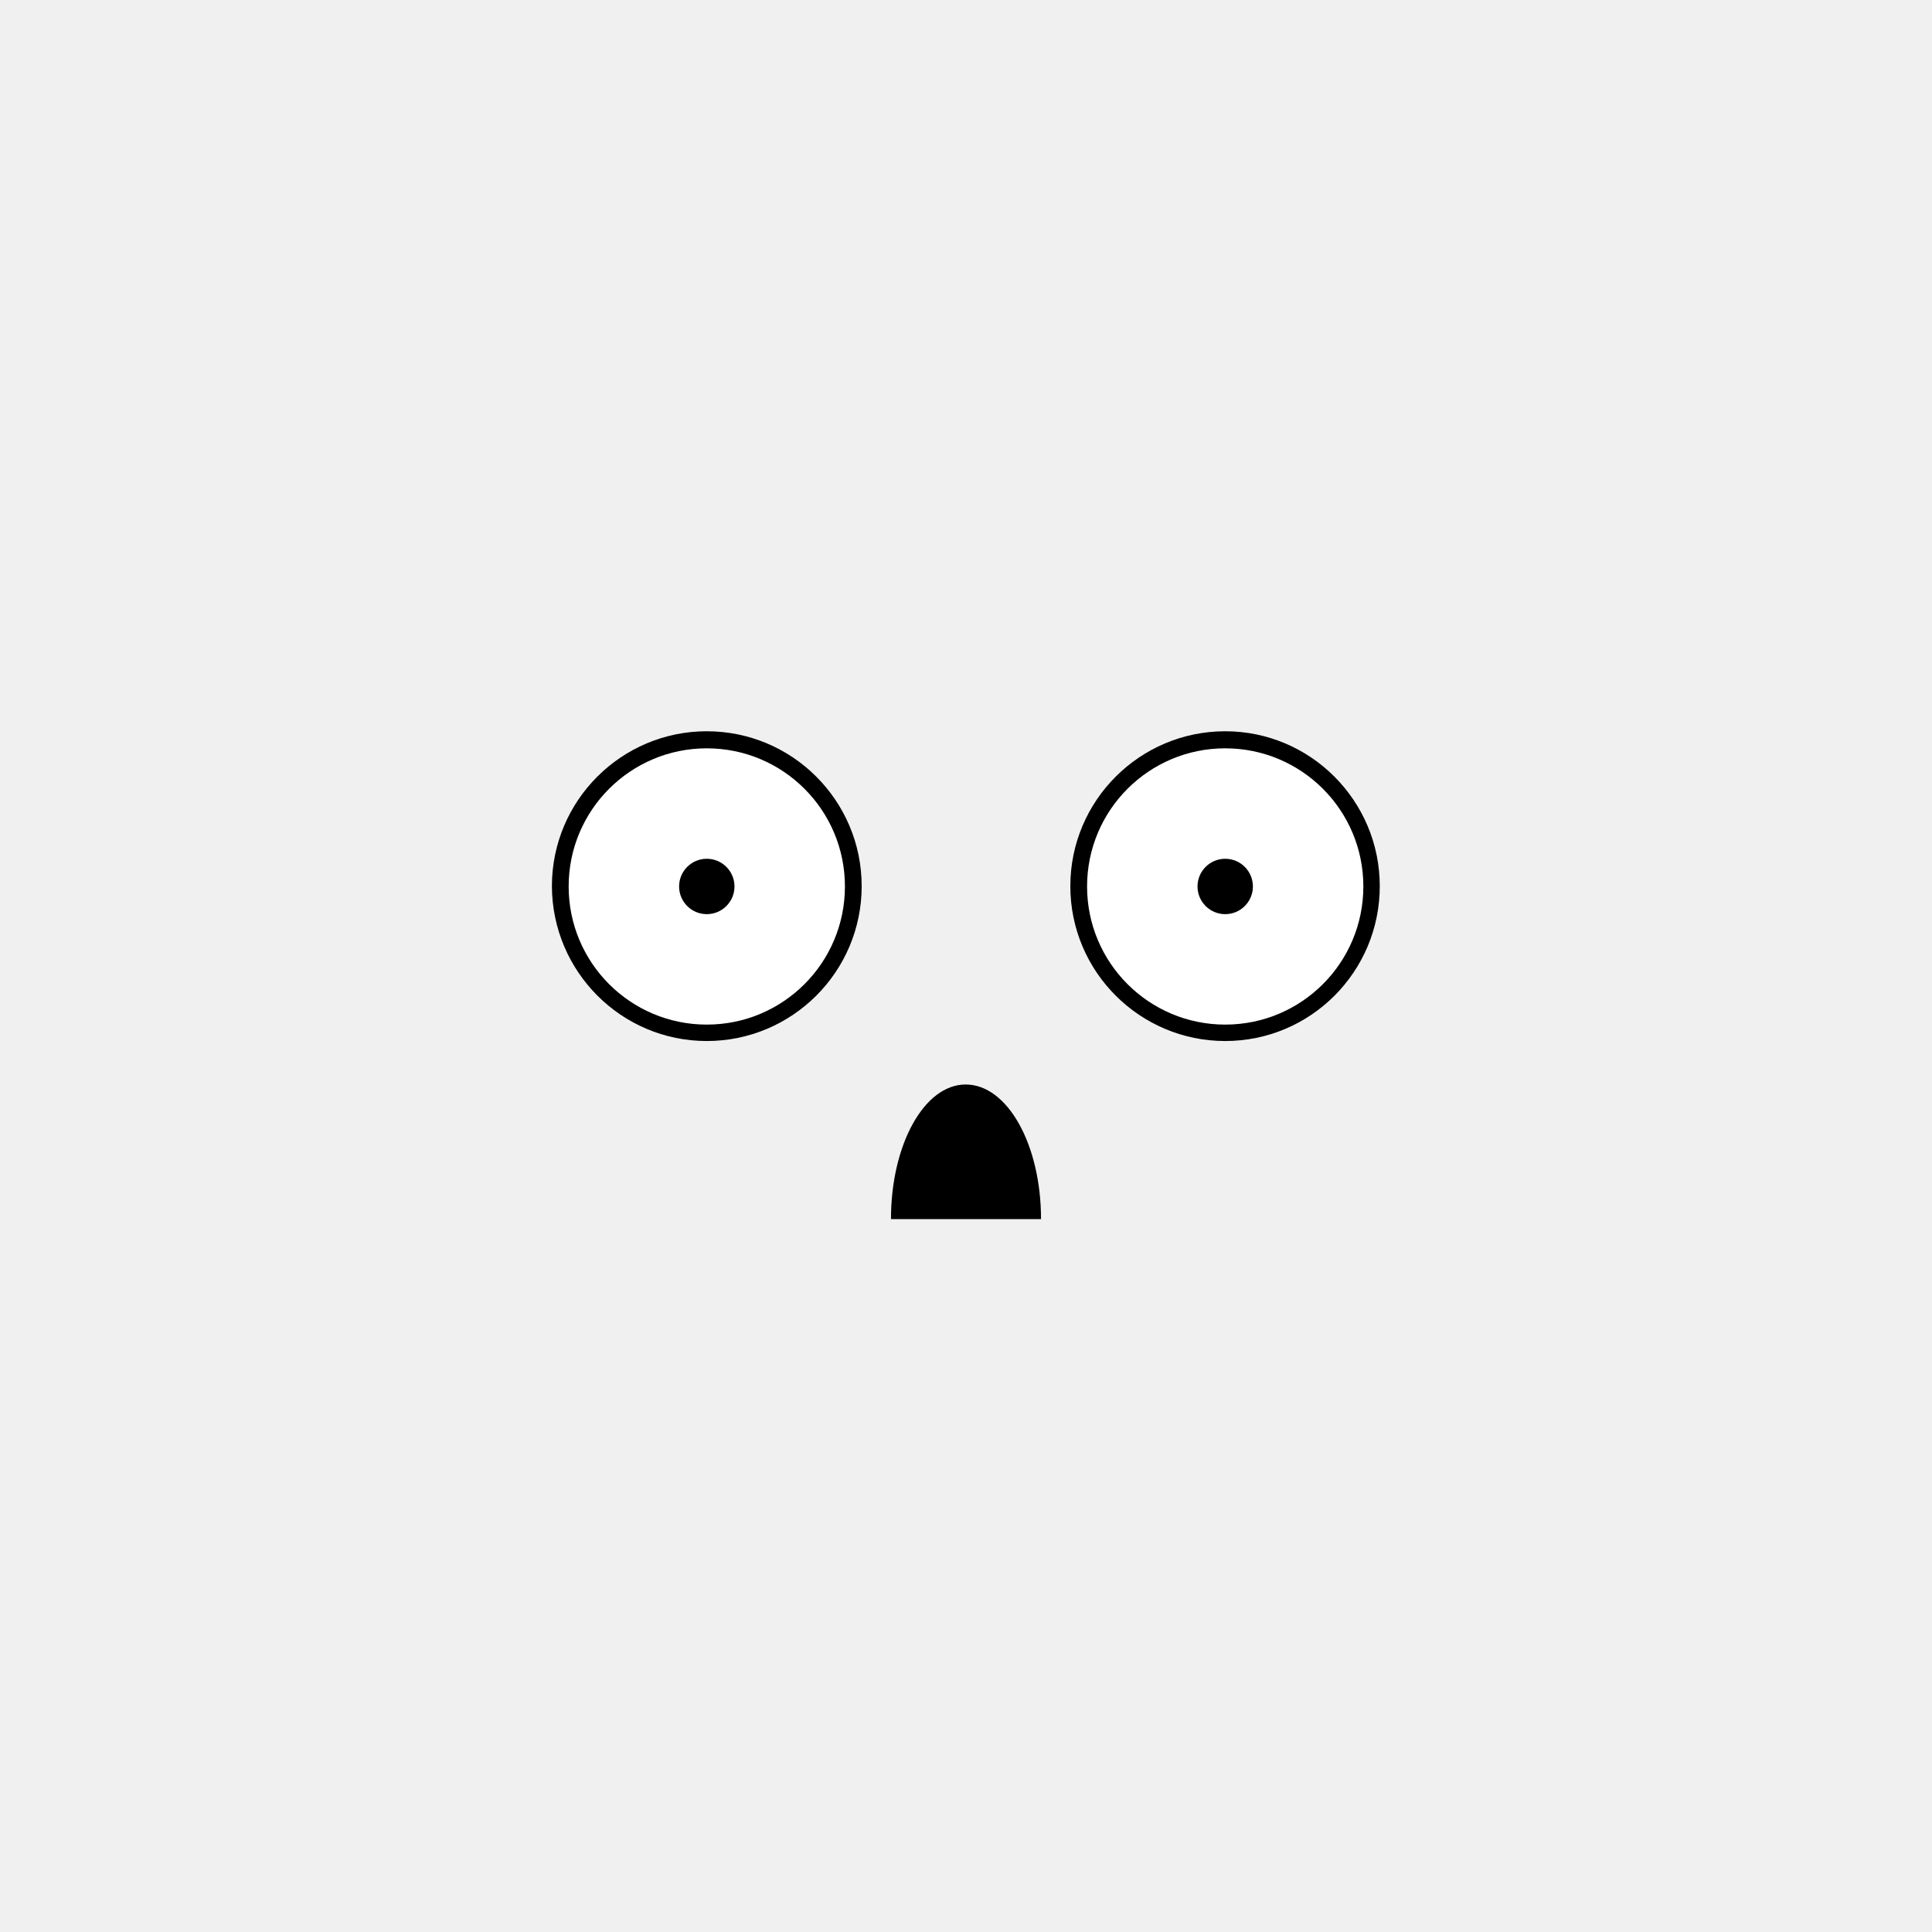
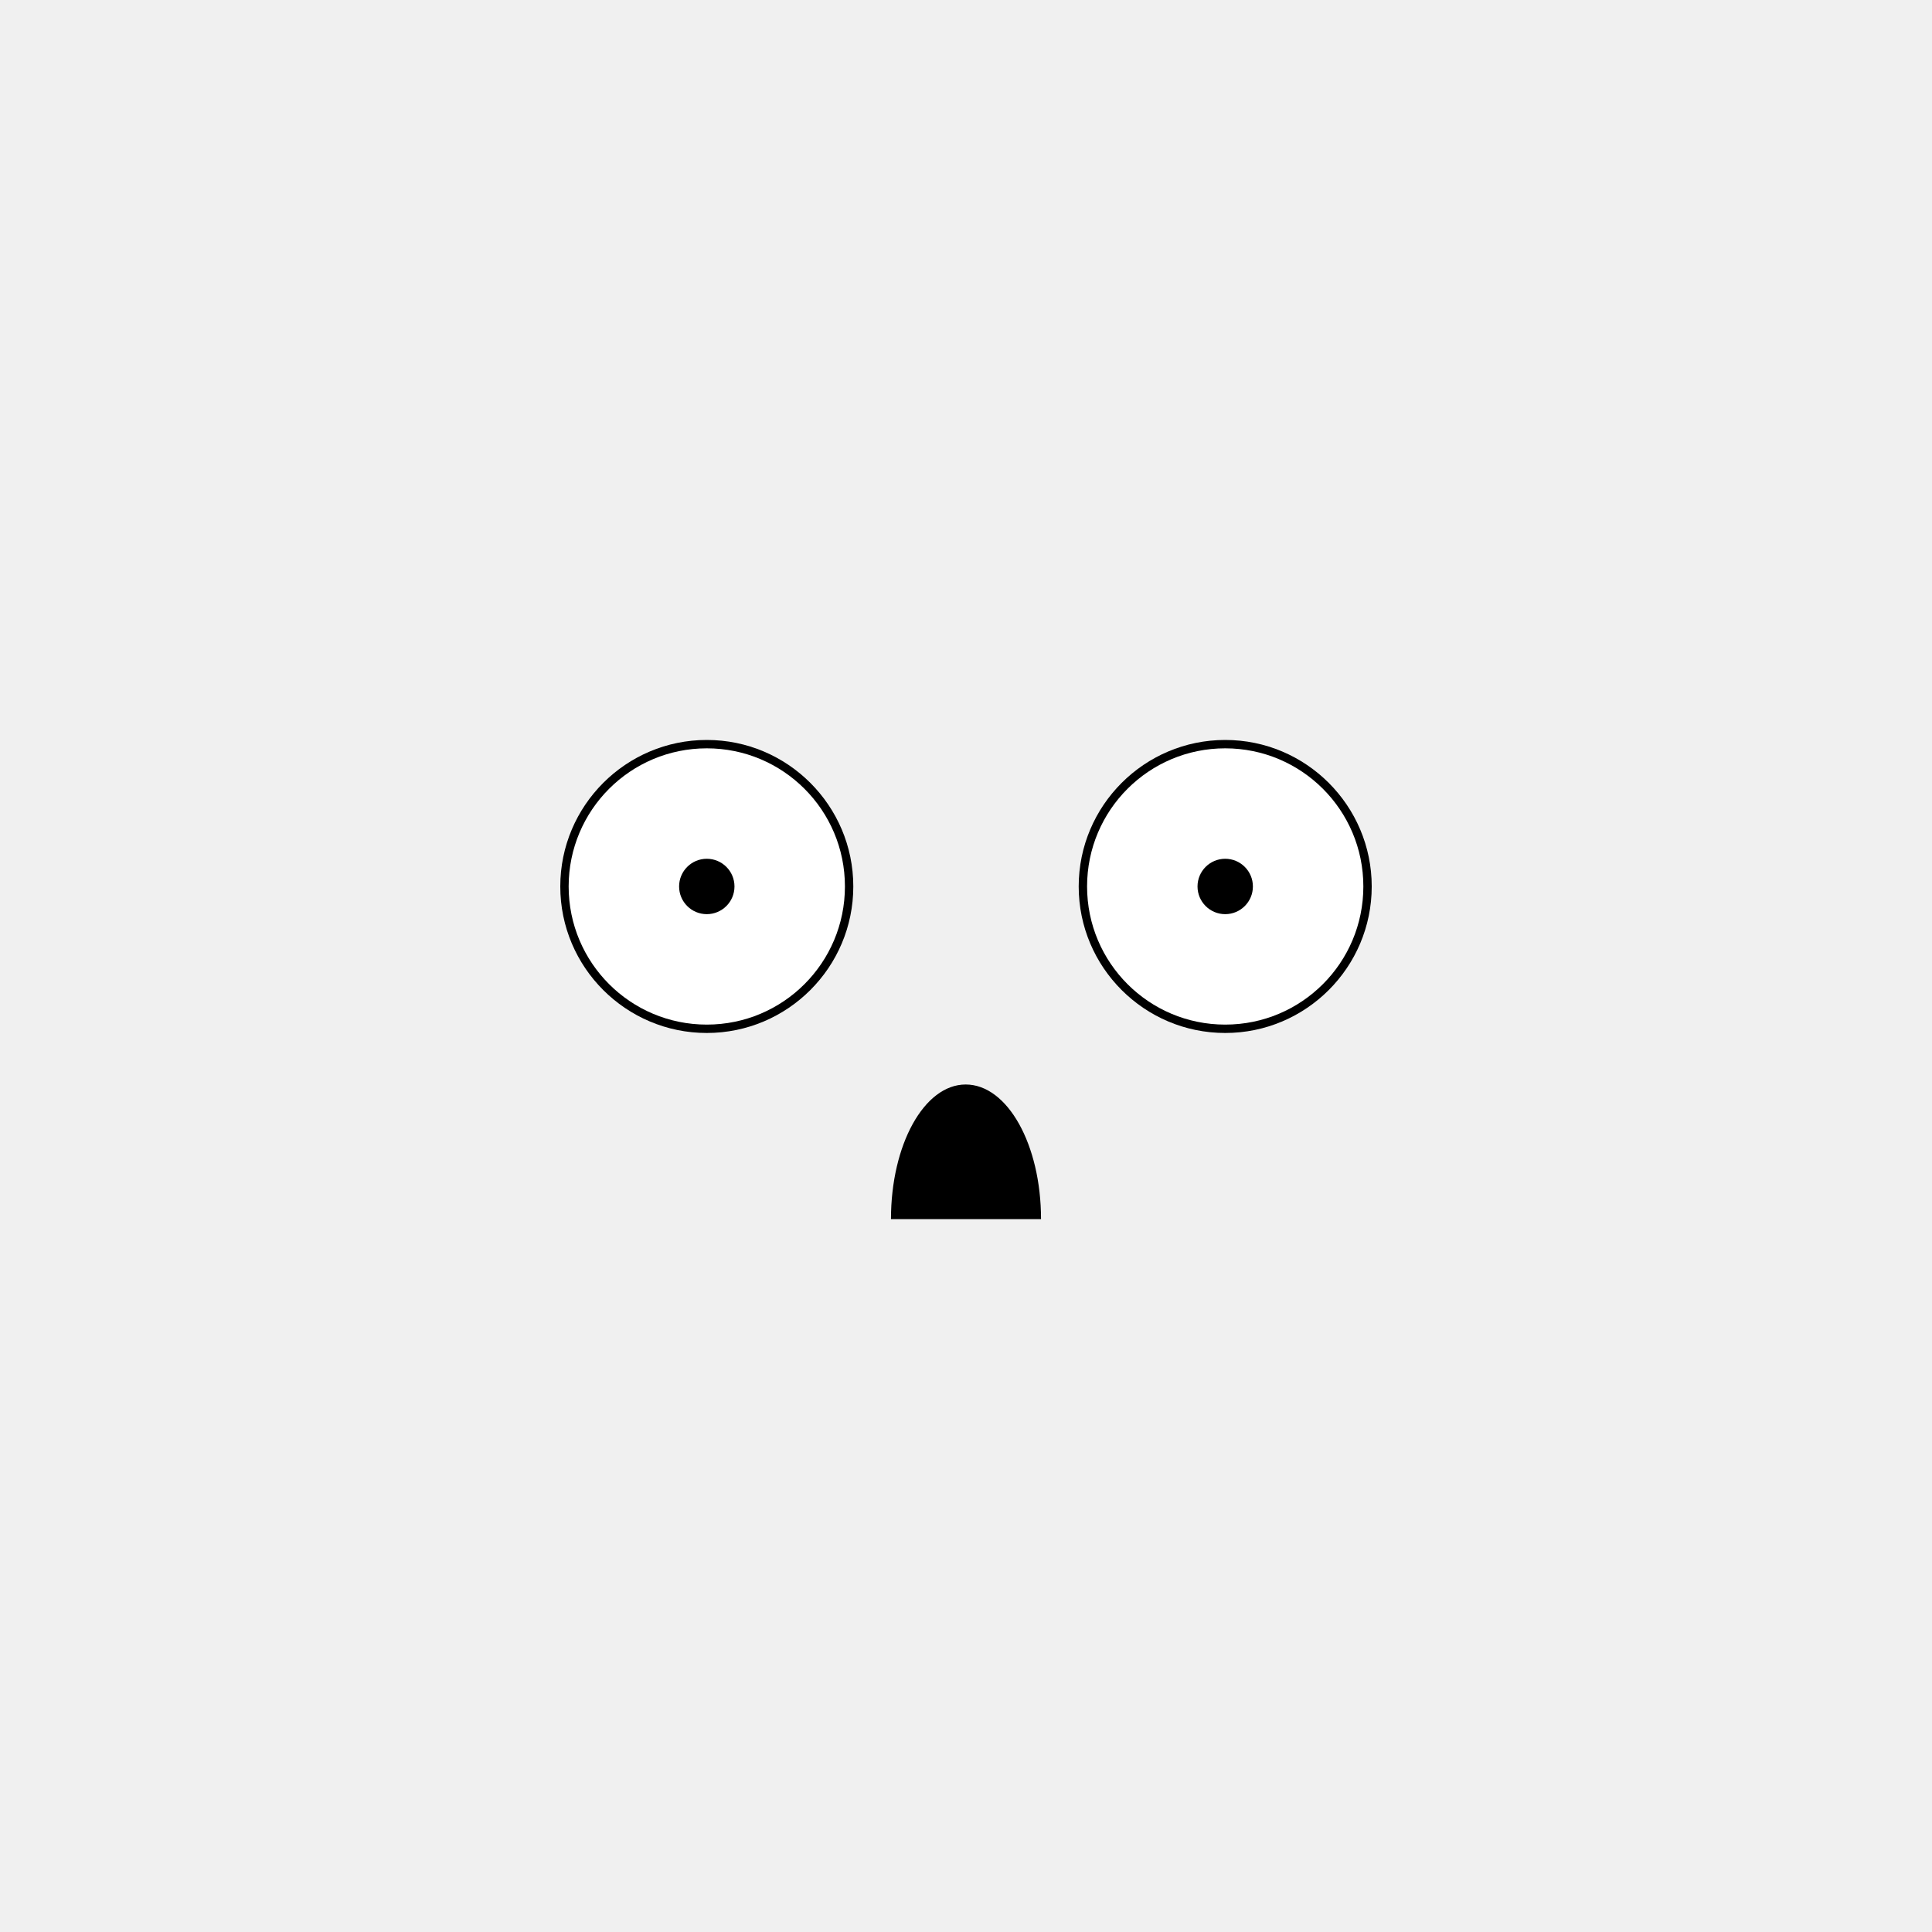
<svg xmlns="http://www.w3.org/2000/svg" width="600" height="600" viewBox="0 0 600 600" fill="none">
+   <path d="M219.5 320.8C244.6 320.8 265 300.4 265 275.3C265 250.2 244.6 229.8 219.5 229.8C194.4 229.8 174 250.2 174 275.3C174 300.4 194.4 320.8 219.5 320.8Z" fill="black" />
+   <path d="M380.5 320.8C405.6 320.8 426 300.4 426 275.3C426 250.2 405.6 229.8 380.5 229.8C355.4 229.8 335 250.2 335 275.3C335 300.4 355.4 320.8 380.5 320.8Z" fill="black" />
  <path d="M299.9 336.8C287 336.8 276.7 355.5 276.7 378.6H323.3C323.3 355.5 312.9 336.8 299.9 336.8Z" fill="black" />
-   <path d="M219.5 323.3C246 323.3 267.6 301.8 267.6 275.2C267.6 248.7 246.1 227.1 219.5 227.1C193 227.1 171.4 248.6 171.4 275.2C171.5 301.8 193 323.3 219.5 323.3Z" fill="black" />
-   <path d="M219.5 318.199C243.2 318.199 262.4 298.999 262.4 275.299C262.4 251.599 243.2 232.399 219.5 232.399C195.8 232.399 176.6 251.599 176.6 275.299C176.6 298.999 195.8 318.199 219.5 318.199Z" fill="white" />
-   <path d="M219.5 283.899C224.25 283.899 228.1 280.049 228.1 275.299C228.1 270.55 224.25 266.699 219.5 266.699C214.75 266.699 210.9 270.55 210.9 275.299C210.9 280.049 214.75 283.899 219.5 283.899Z" fill="black" />
-   <path d="M380.5 323.3C407 323.3 428.5 301.8 428.5 275.2C428.5 248.7 407 227.1 380.5 227.1C354 227.1 332.4 248.6 332.4 275.2C332.4 301.8 354 323.3 380.5 323.3Z" fill="black" />
-   <path d="M380.5 318.199C404.2 318.199 423.4 298.999 423.4 275.299C423.4 251.599 404.2 232.399 380.5 232.399C356.8 232.399 337.6 251.599 337.6 275.299C337.6 298.999 356.8 318.199 380.5 318.199Z" fill="white" />
-   <path d="M380.5 283.899C385.25 283.899 389.1 280.049 389.1 275.299C389.1 270.55 385.25 266.699 380.5 266.699C375.75 266.699 371.9 270.55 371.9 275.299C371.9 280.049 375.75 283.899 380.5 283.899Z" fill="black" />
+   <path d="M219.5 318.2C243.2 318.2 262.4 299 262.4 275.3C262.4 251.6 243.2 232.4 219.5 232.4C195.8 232.4 176.6 251.6 176.6 275.3C176.6 299 195.8 318.2 219.5 318.2Z" fill="white" />
+   <path d="M219.5 283.9C224.25 283.9 228.1 280.05 228.1 275.3C228.1 270.551 224.25 266.7 219.5 266.7C214.75 266.7 210.9 270.551 210.9 275.3C210.9 280.05 214.75 283.9 219.5 283.9Z" fill="black" />
+   <path d="M380.5 318.2C404.2 318.2 423.4 299 423.4 275.3C423.4 251.6 404.2 232.4 380.5 232.4C356.8 232.4 337.6 251.6 337.6 275.3C337.6 299 356.8 318.2 380.5 318.2Z" fill="white" />
+   <path d="M380.5 283.9C385.25 283.9 389.1 280.05 389.1 275.3C389.1 270.551 385.25 266.7 380.5 266.7C375.75 266.7 371.9 270.551 371.9 275.3C371.9 280.05 375.75 283.9 380.5 283.9Z" fill="black" />
</svg>
